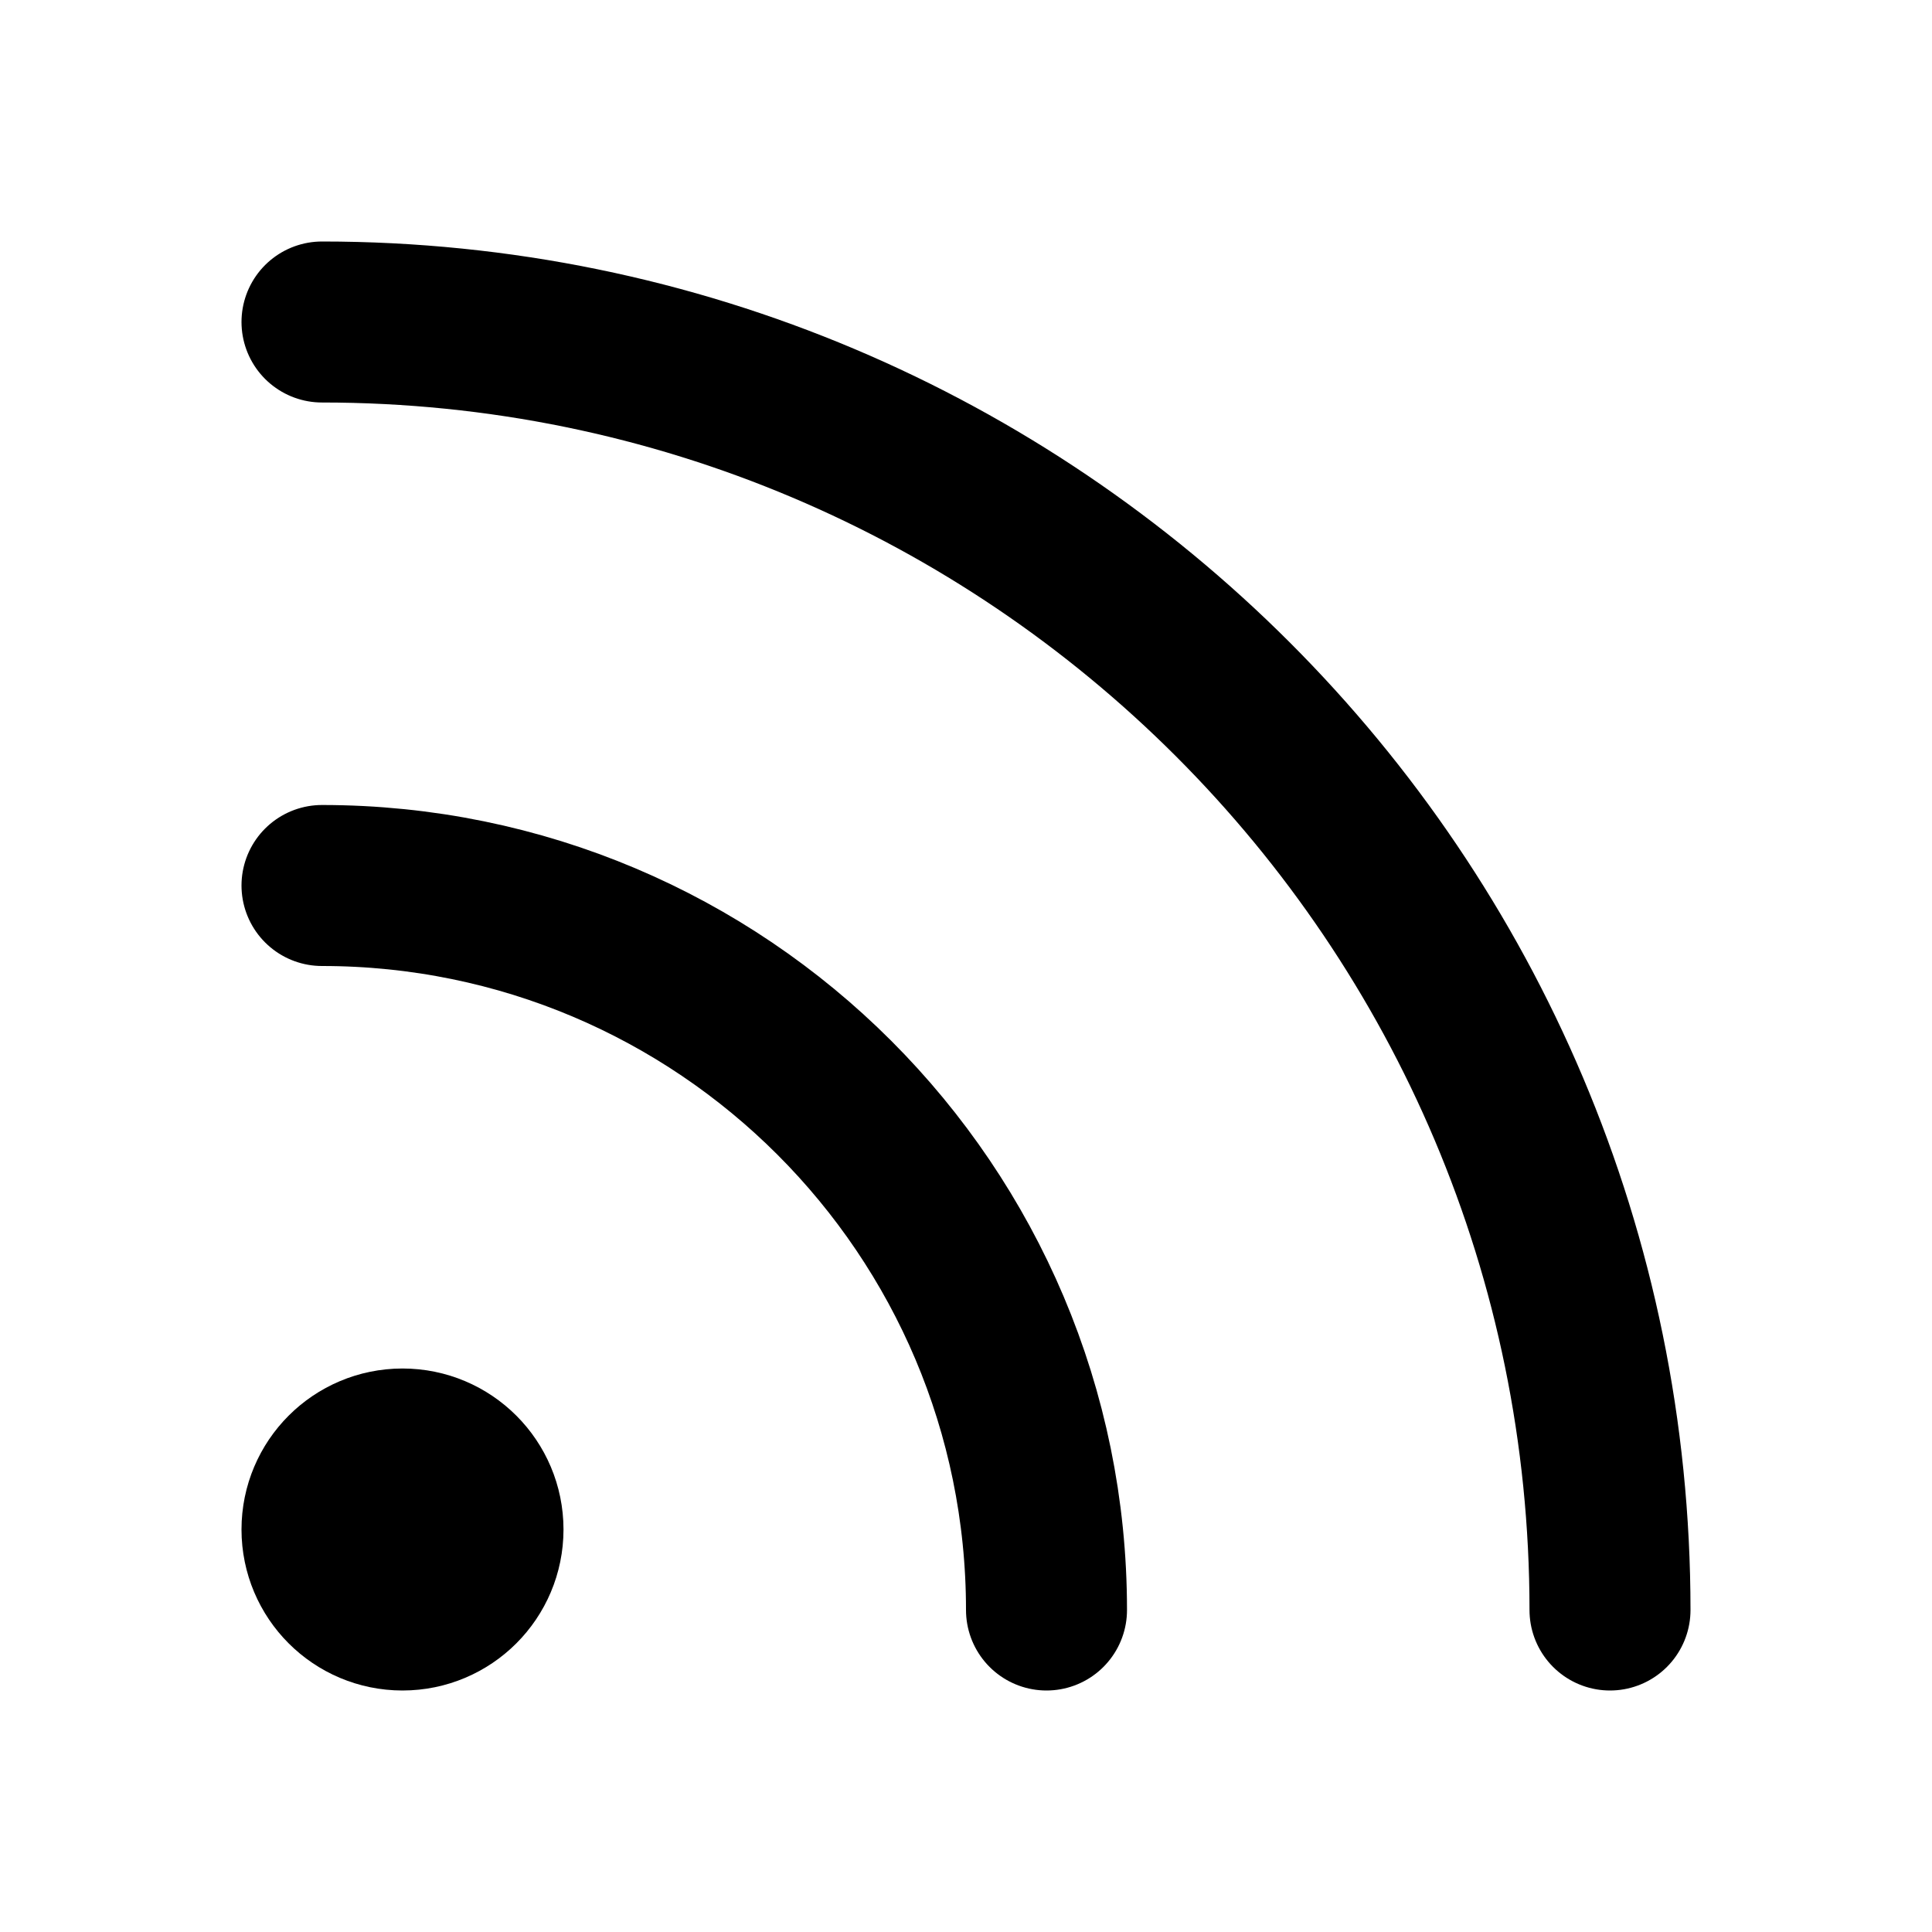
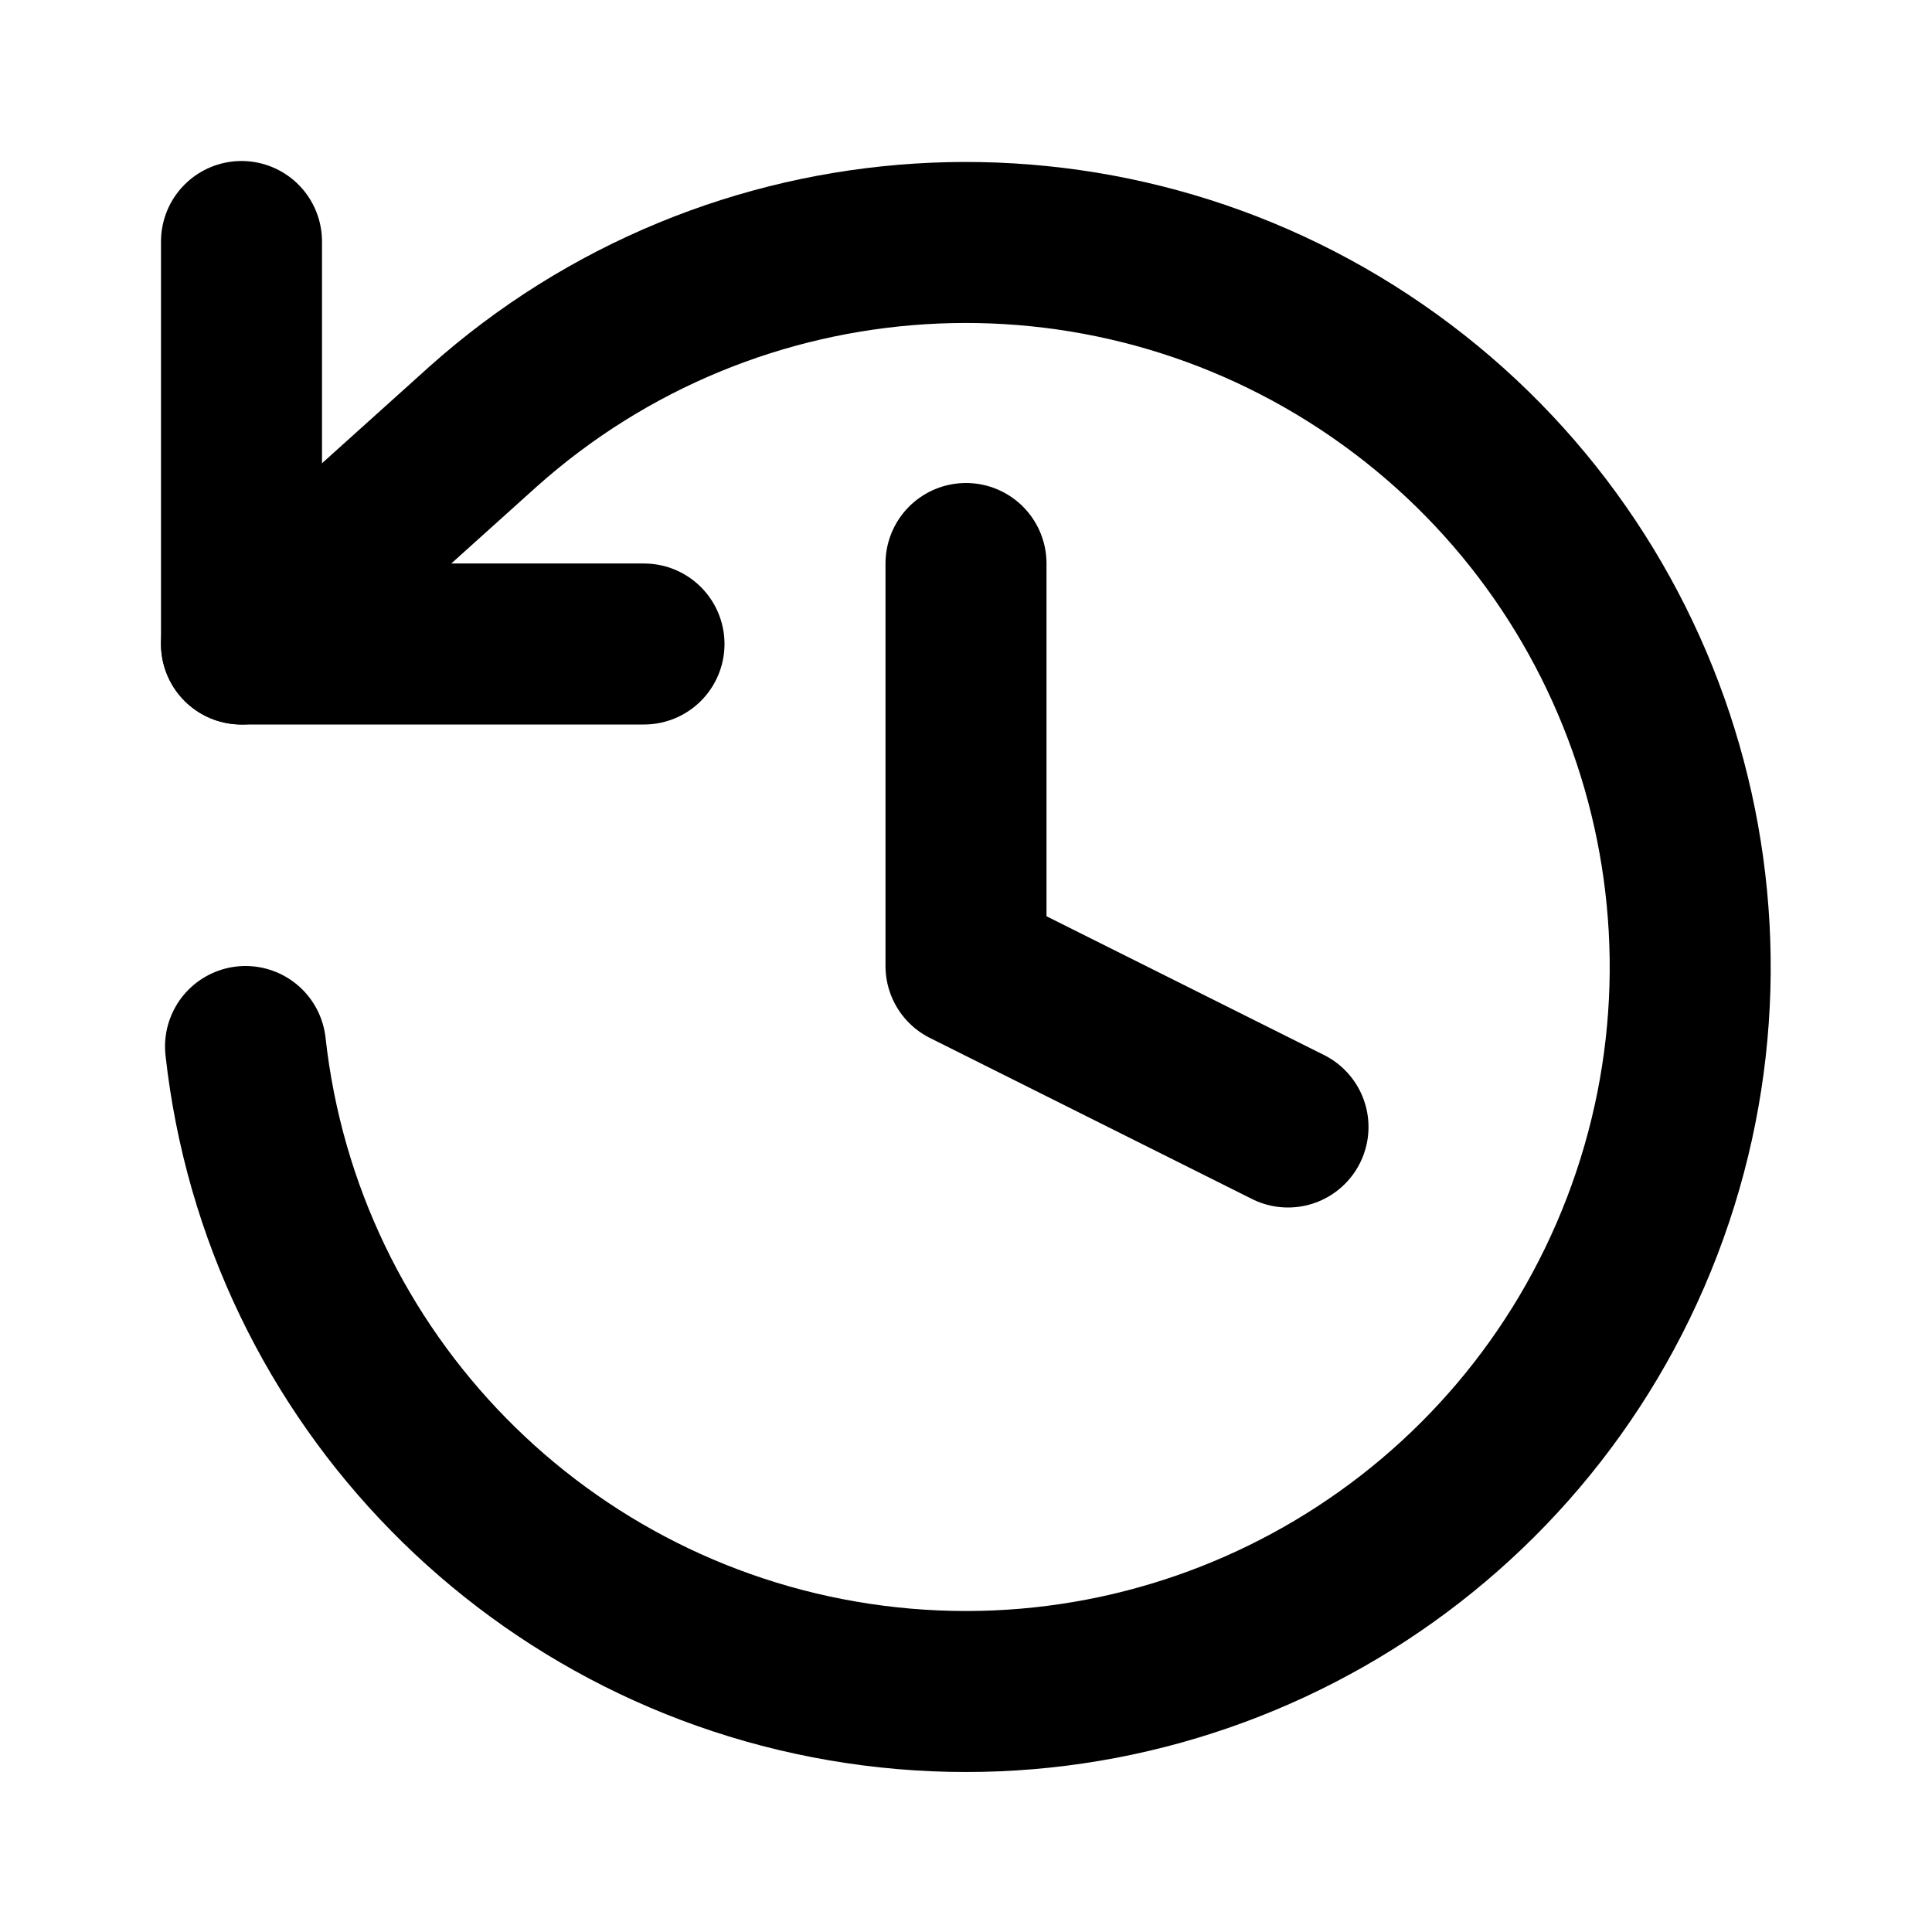
- <svg xmlns="http://www.w3.org/2000/svg" width="24" height="24" viewBox="0 0 24 24" fill="none" stroke="currentColor" stroke-width="2" stroke-linecap="round" stroke-linejoin="round" class="feather feather-rss">
-   <path d="M4 11a9 9 0 0 1 9 9" />
-   <path d="M4 4a16 16 0 0 1 16 16" />
-   <circle cx="5" cy="19" r="1" />
+ <svg width="24" height="24" viewBox="0 0 24 24" fill="none" stroke="currentColor" stroke-width="2" stroke-linecap="round" stroke-linejoin="round">
+   <path d="M3 3v5h5" />
+   <path d="M3.05 13A9 9 0 106 5.3L3 8" />
+   <path d="M12 7v5l4 2" />
</svg>
